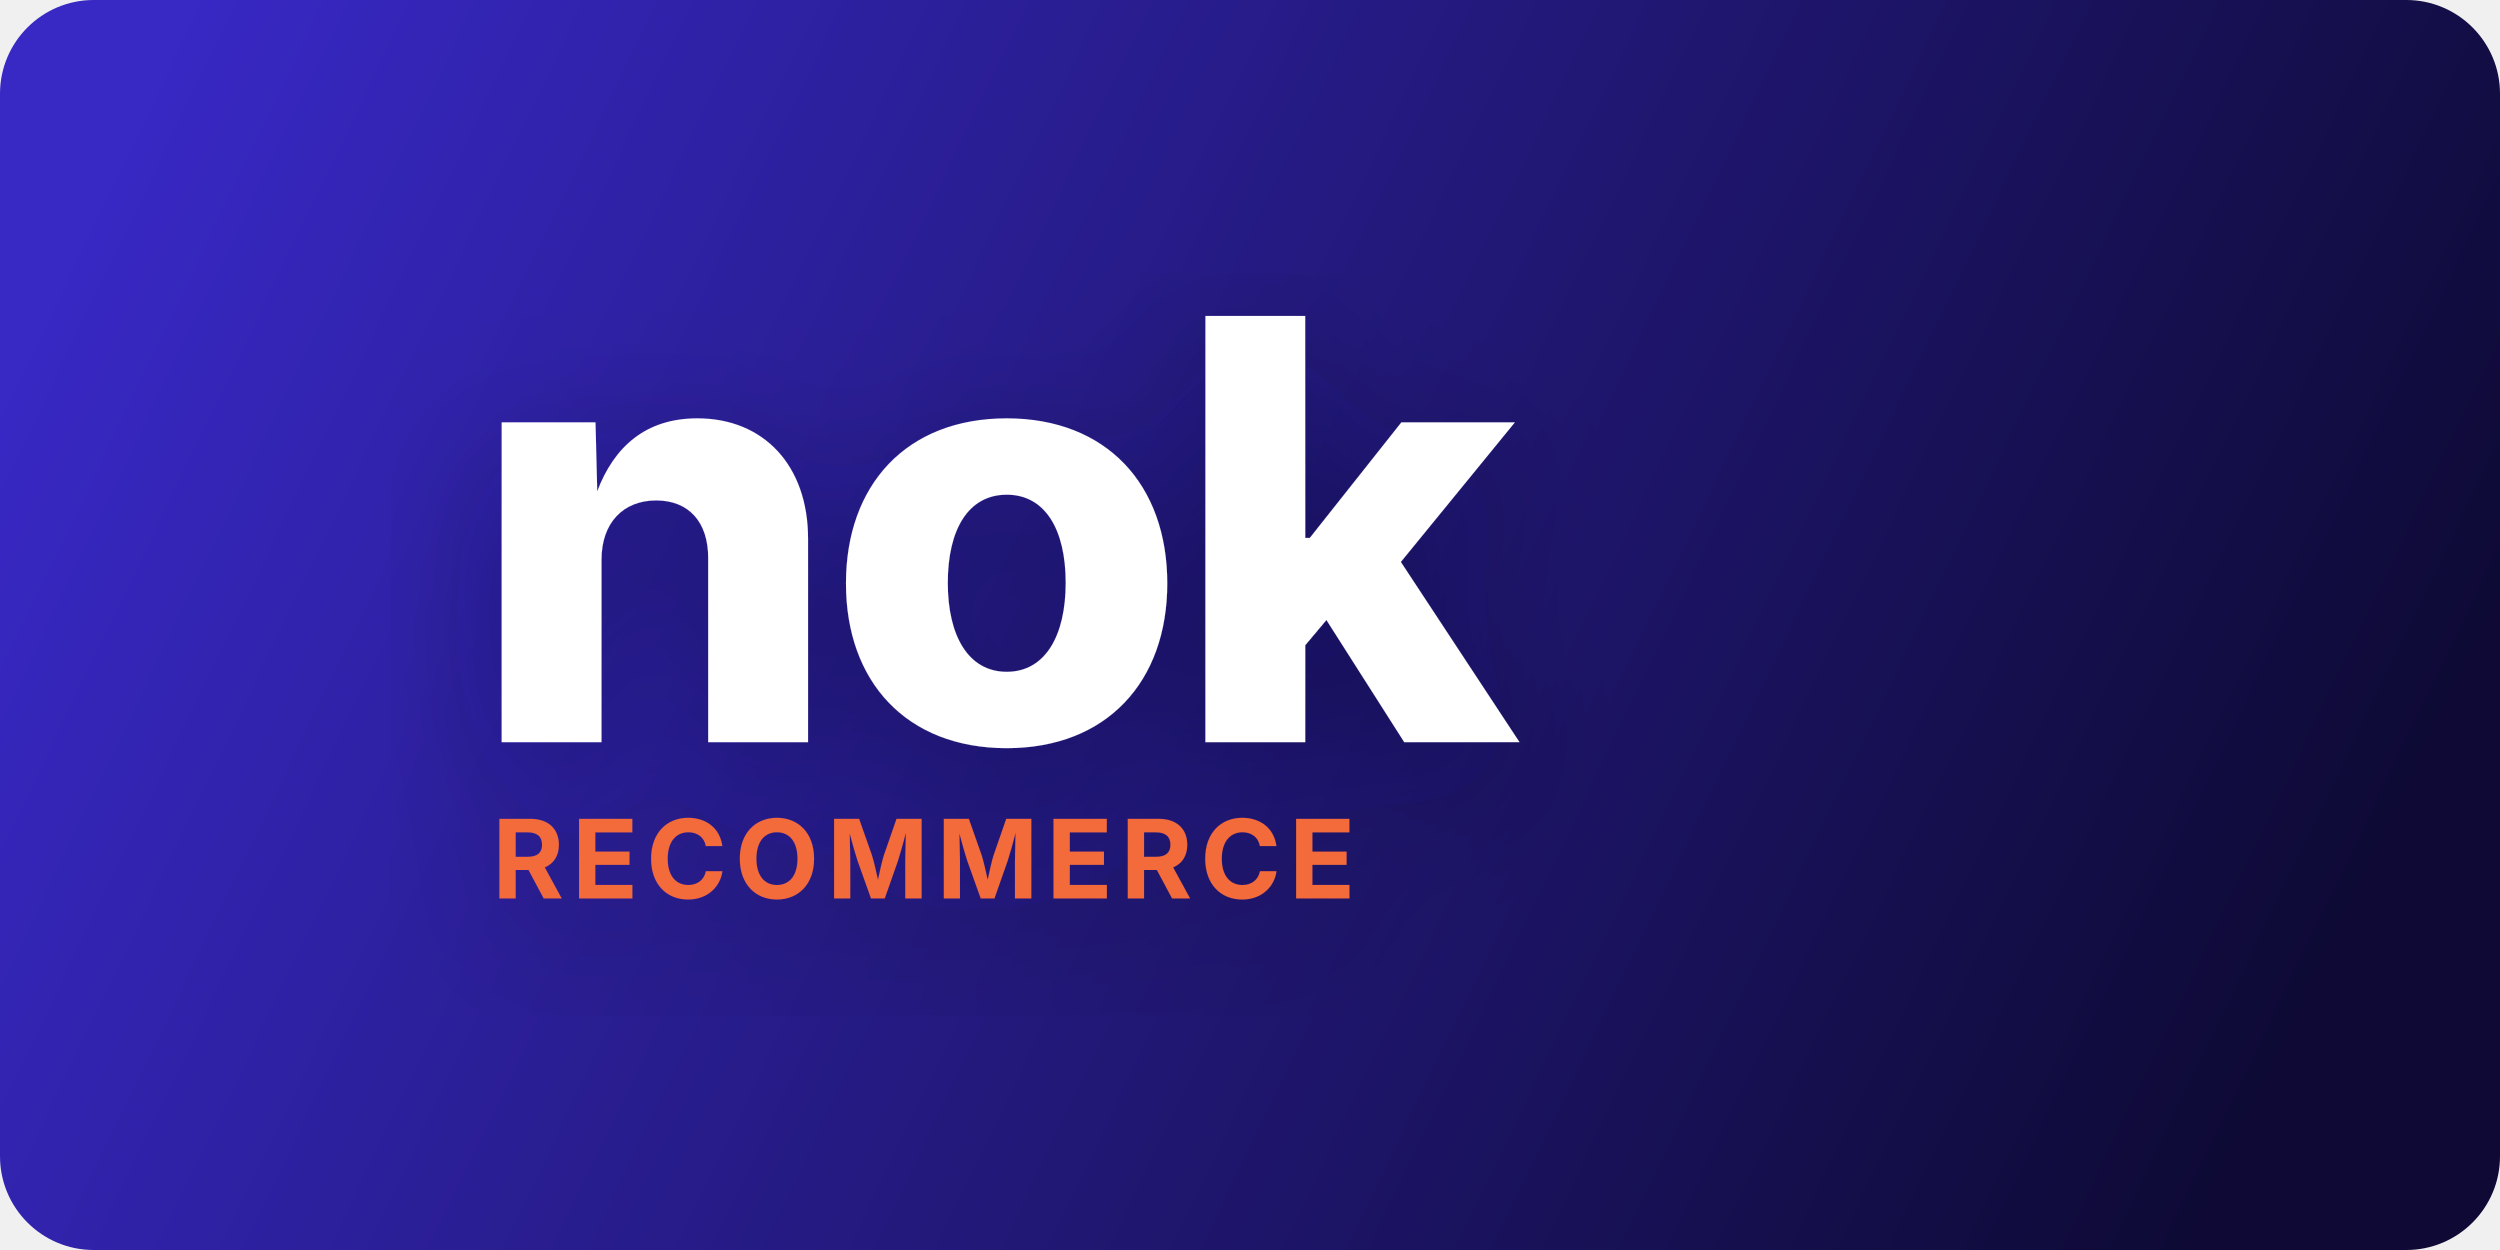
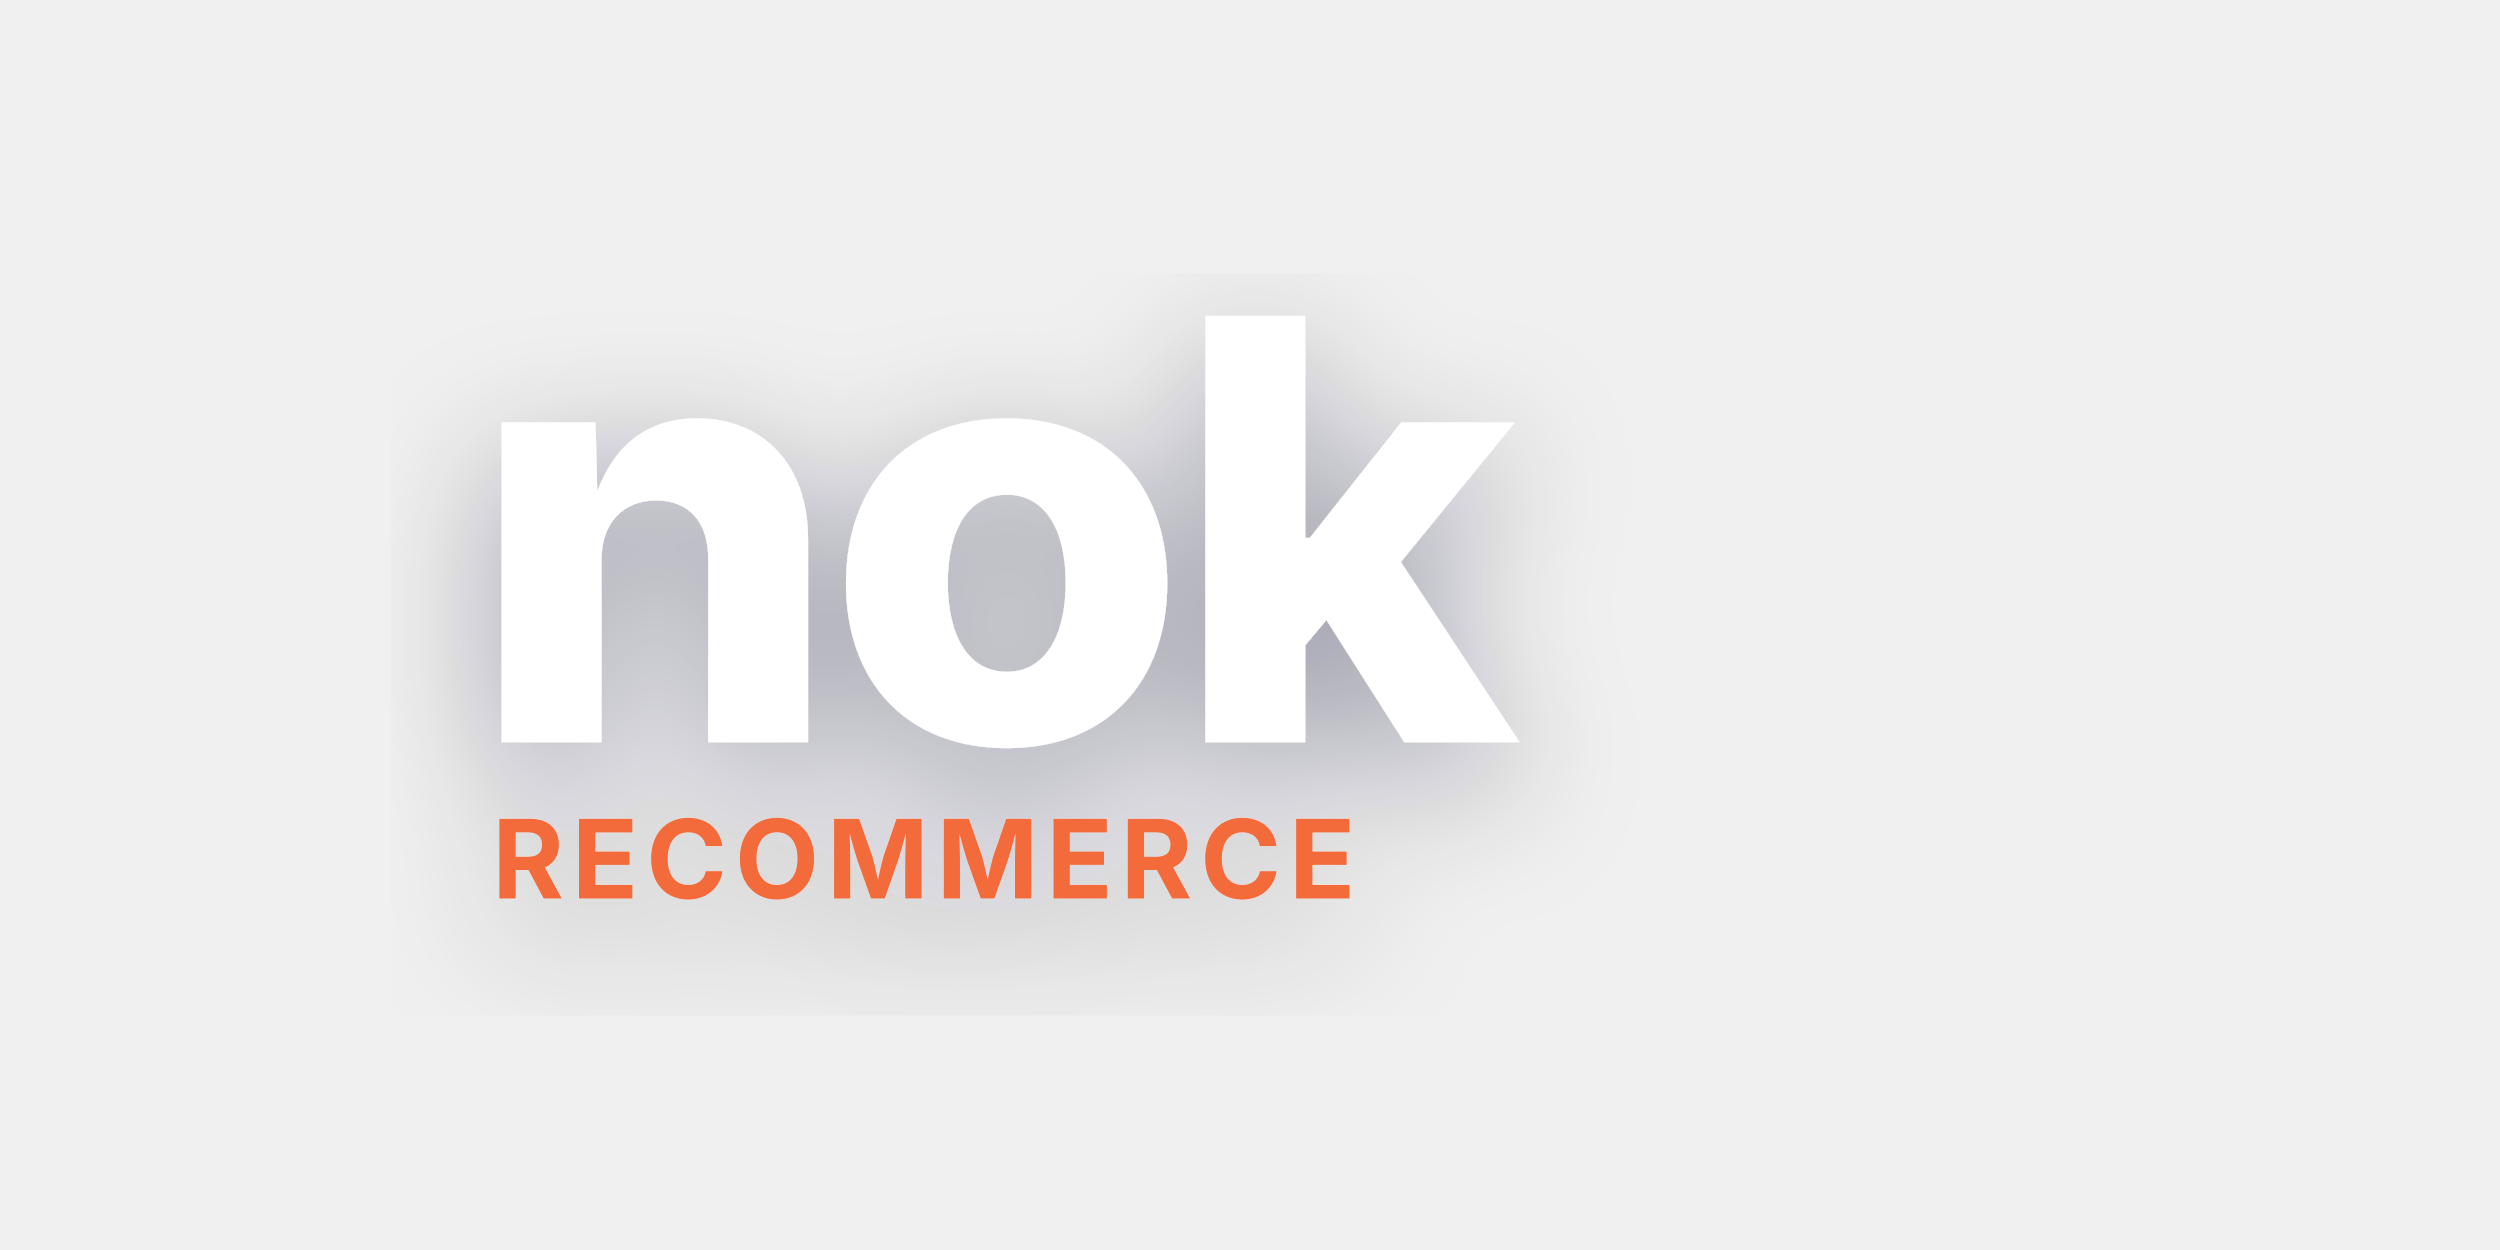
<svg xmlns="http://www.w3.org/2000/svg" width="640" height="320" viewBox="0 0 640 320" fill="none">
-   <rect width="640" height="320" rx="24" fill="url(#bg)" />
  <g filter="url(#shadow)">
    <text x="120" y="190" font-family="Inter, 'Segoe UI', Arial, sans-serif" font-size="150" font-weight="800" fill="white" letter-spacing="-4">nok</text>
    <text x="126" y="230" font-family="Inter, 'Segoe UI', Arial, sans-serif" font-size="28" font-weight="700" fill="#F36B3B" letter-spacing="2">RECOMMERCE</text>
  </g>
  <defs>
    <linearGradient id="bg" x1="40" y1="20" x2="580" y2="280" gradientUnits="userSpaceOnUse">
      <stop stop-color="#3828C4" />
      <stop offset="1" stop-color="#0E0A35" />
    </linearGradient>
    <filter id="shadow" x="100" y="60" width="420" height="200" filterUnits="userSpaceOnUse" color-interpolation-filters="sRGB">
      <feDropShadow dx="0" dy="10" stdDeviation="18" flood-color="#0A0828" flood-opacity="0.35" />
    </filter>
  </defs>
</svg>
